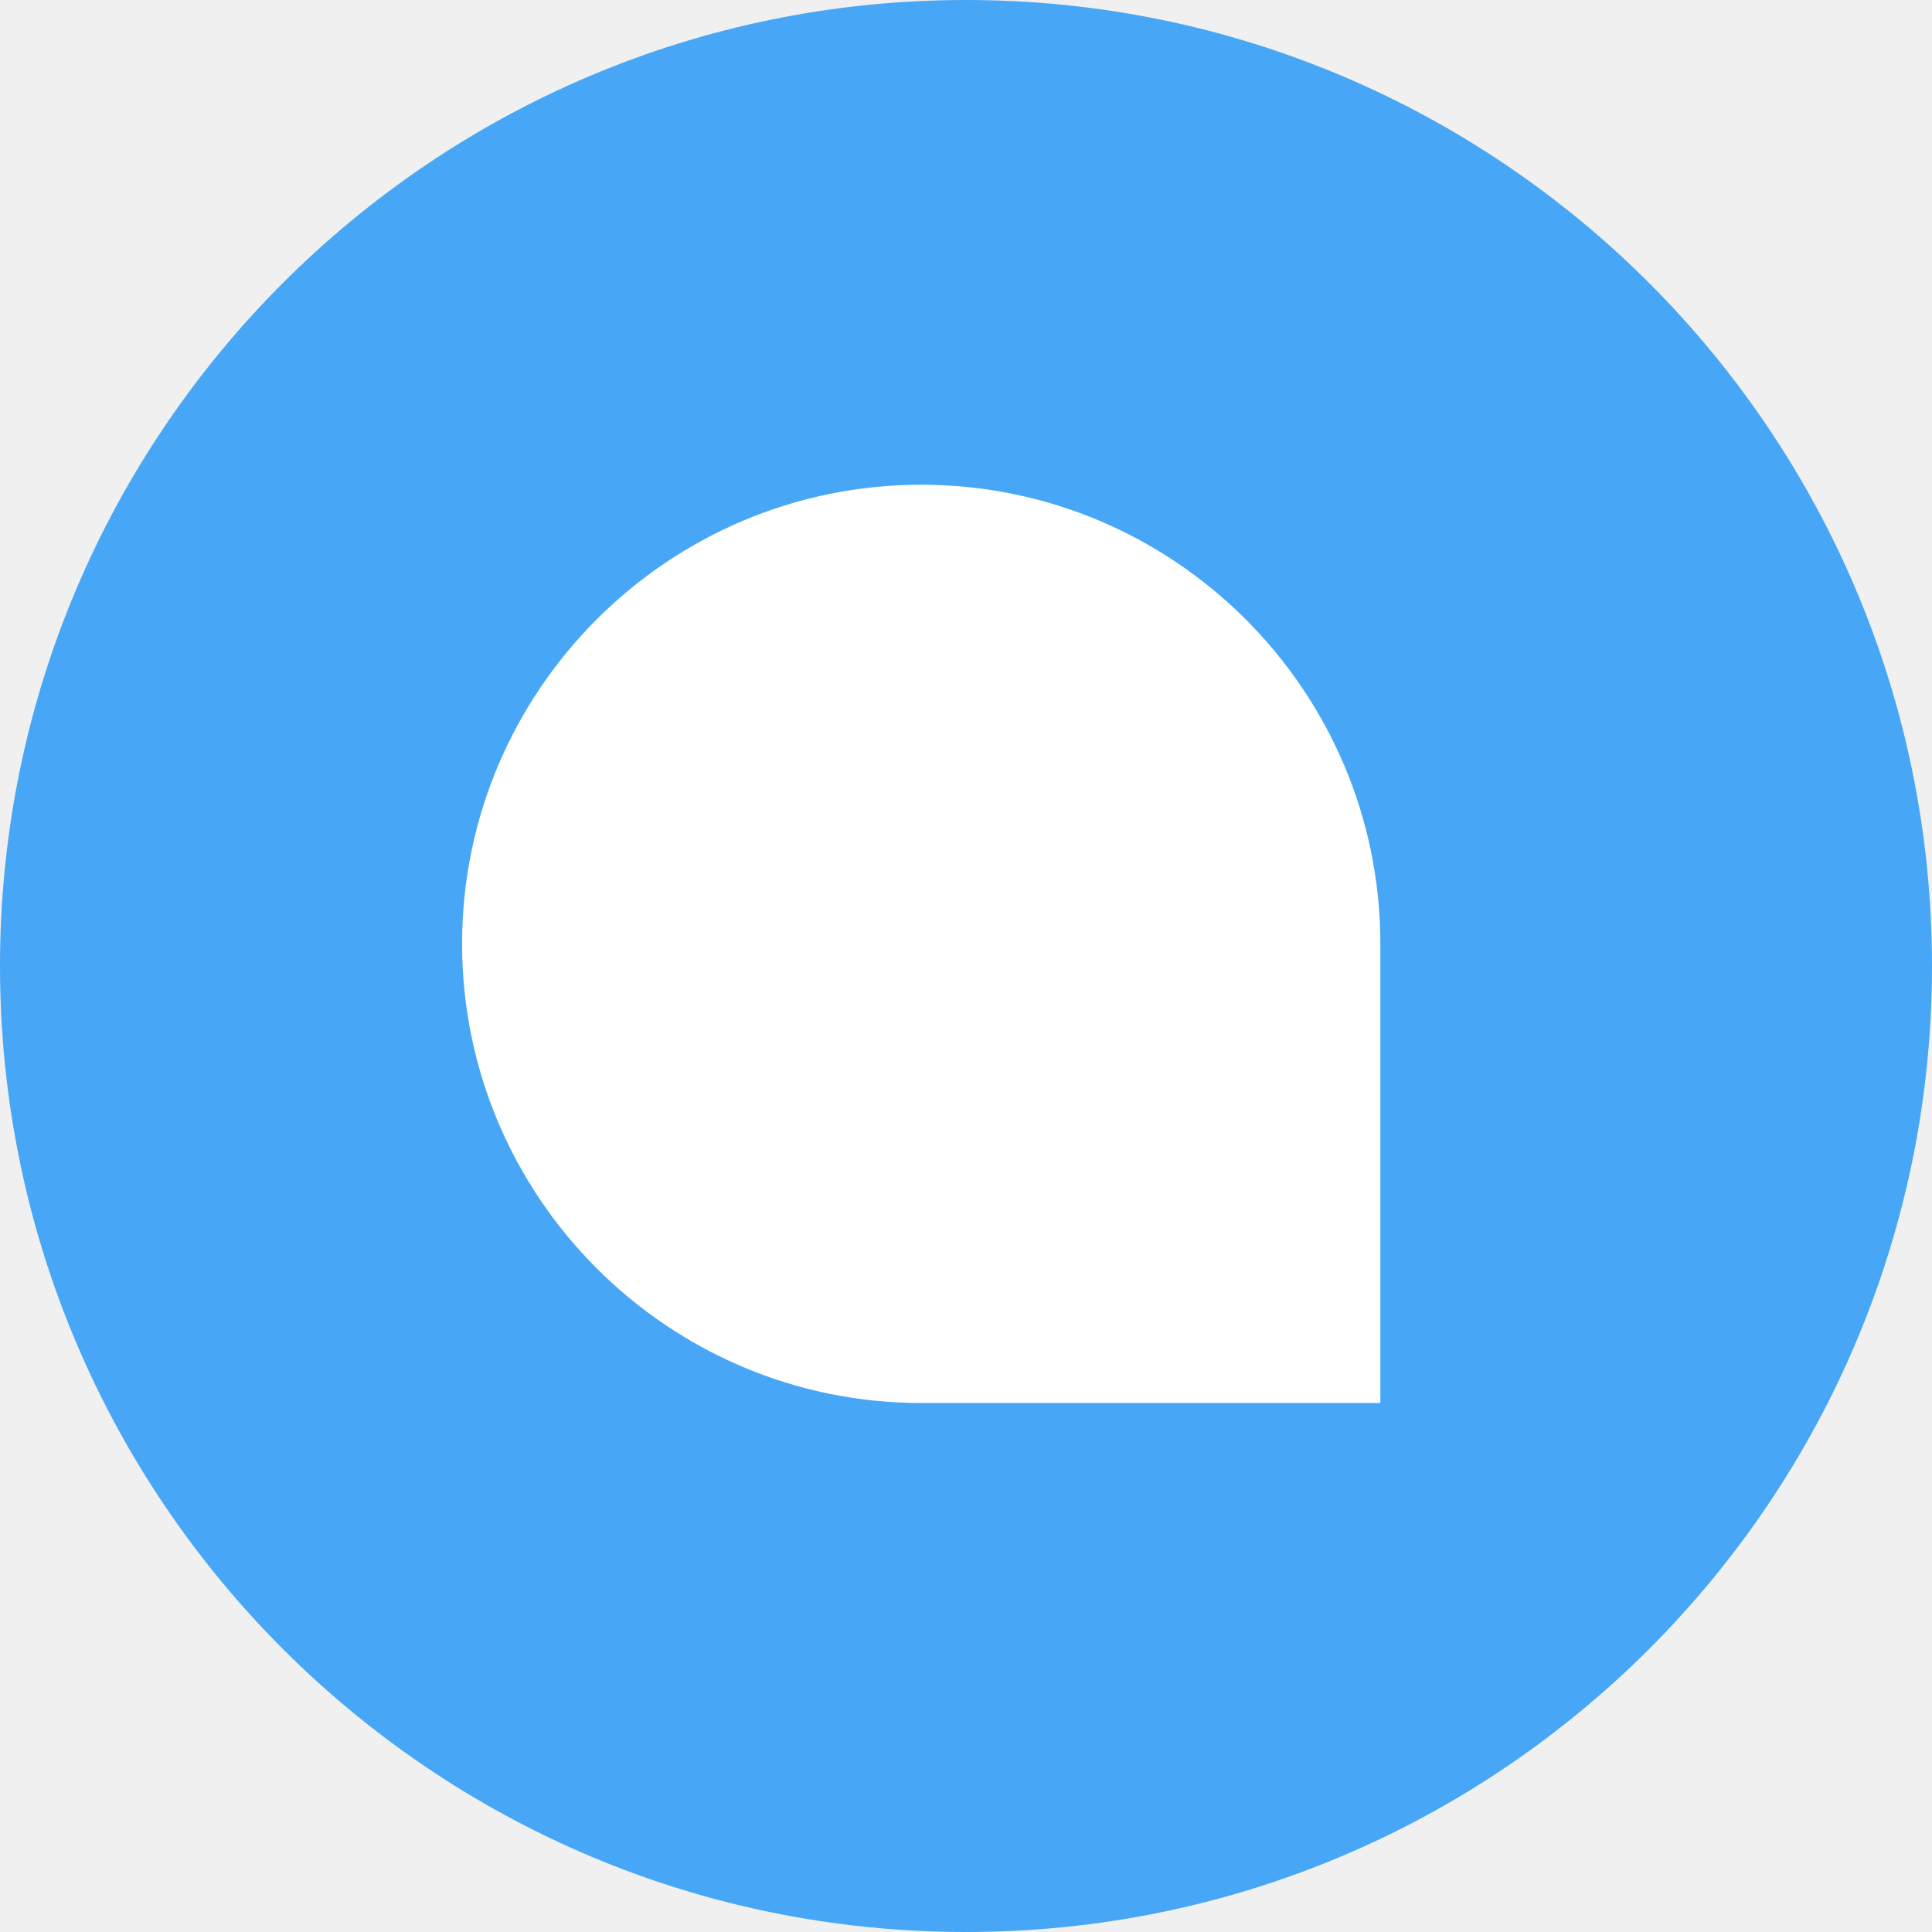
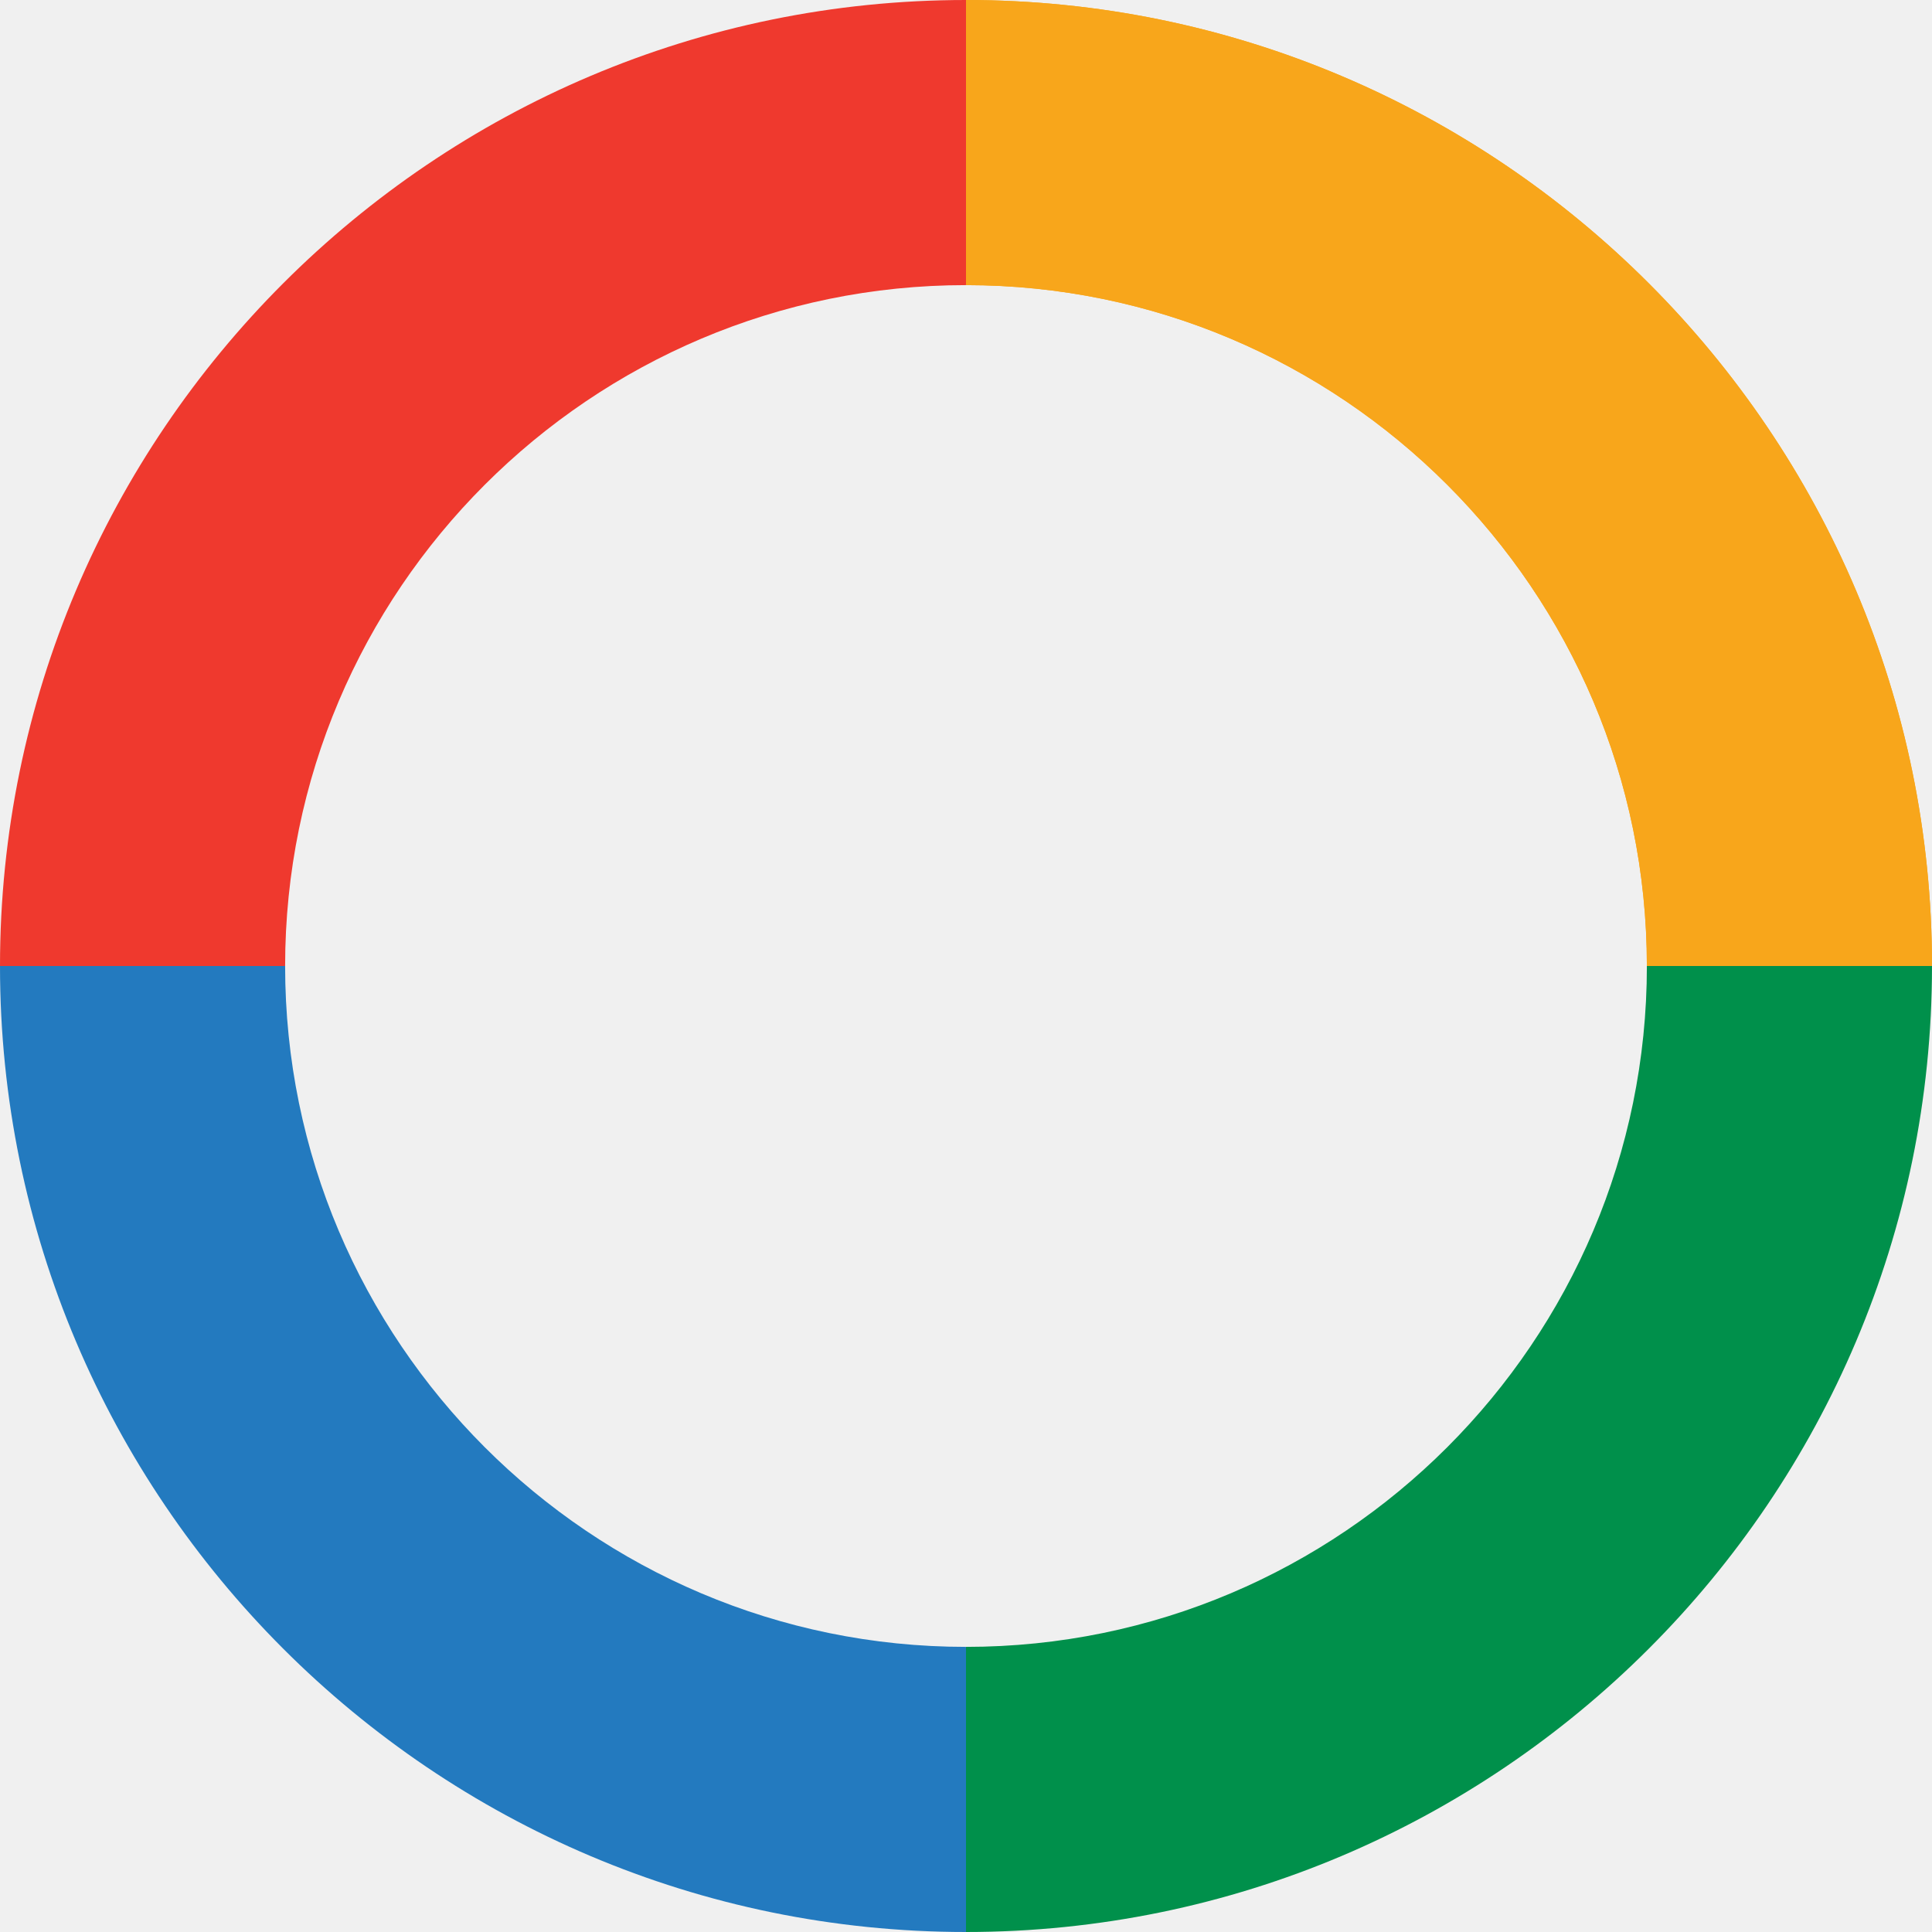
- <svg xmlns="http://www.w3.org/2000/svg" width="512px" height="512px" viewBox="0 0 512 512" version="1.1">
-   <g id="Logo" stroke="none" stroke-width="1" fill="none" fill-rule="evenodd">
-     <g id="woot-log" fill-rule="nonzero">
-       <circle id="Oval" fill="#47A7F6" cx="256" cy="256" r="256" />
-       <path d="M362.808,368.808 L244.123,368.808 C178.699,368.808 125.457,315.562 125.457,250.122 C125.457,184.703 178.699,131.457 244.124,131.457 C309.565,131.457 362.808,184.703 362.808,250.122 L362.808,368.808 Z" id="Fill-1" stroke="#FFFFFF" stroke-width="6" fill="#FFFFFF" />
+ <svg xmlns="http://www.w3.org/2000/svg" version="1.1" id="Layer_1" x="0px" y="0px" viewBox="0 0 256 256" style="enable-background:new 0 0 256 256;" xml:space="preserve">
+   <style type="text/css">
+ 	.st0{fill:#EF392E;}
+ 	.st1{fill:#237ABF;}
+ 	.st2{fill:#00904B;}
+ 	.st3{fill:#F8A61B;}
+ </style>
+   <g>
+     <g>
+       <path class="st0" d="M37.78,128H0C0,57.42,57.42,0,128,0v37.78C78.25,37.78,37.78,78.25,37.78,128z" />
+     </g>
+     <g>
+       <path class="st1" d="M128,256C57.42,256,0,198.58,0,128h37.78c0,49.75,40.47,90.22,90.22,90.22V256z" />
+     </g>
+     <g>
+       <path class="st2" d="M128,256v-37.78c49.75,0,90.22-40.47,90.22-90.22H256C256,198.58,198.58,256,128,256z" />
+     </g>
+     <g>
+       <path class="st3" d="M256,128h-37.78c0-49.75-40.47-90.22-90.22-90.22V0C198.58,0,256,57.42,256,128z" />
+     </g>
+     <g>
+       <path class="st3" d="M256,128h-37.78c0-49.75-40.47-90.22-90.22-90.22V0C198.58,0,256,57.42,256,128z" />
    </g>
  </g>
</svg>
